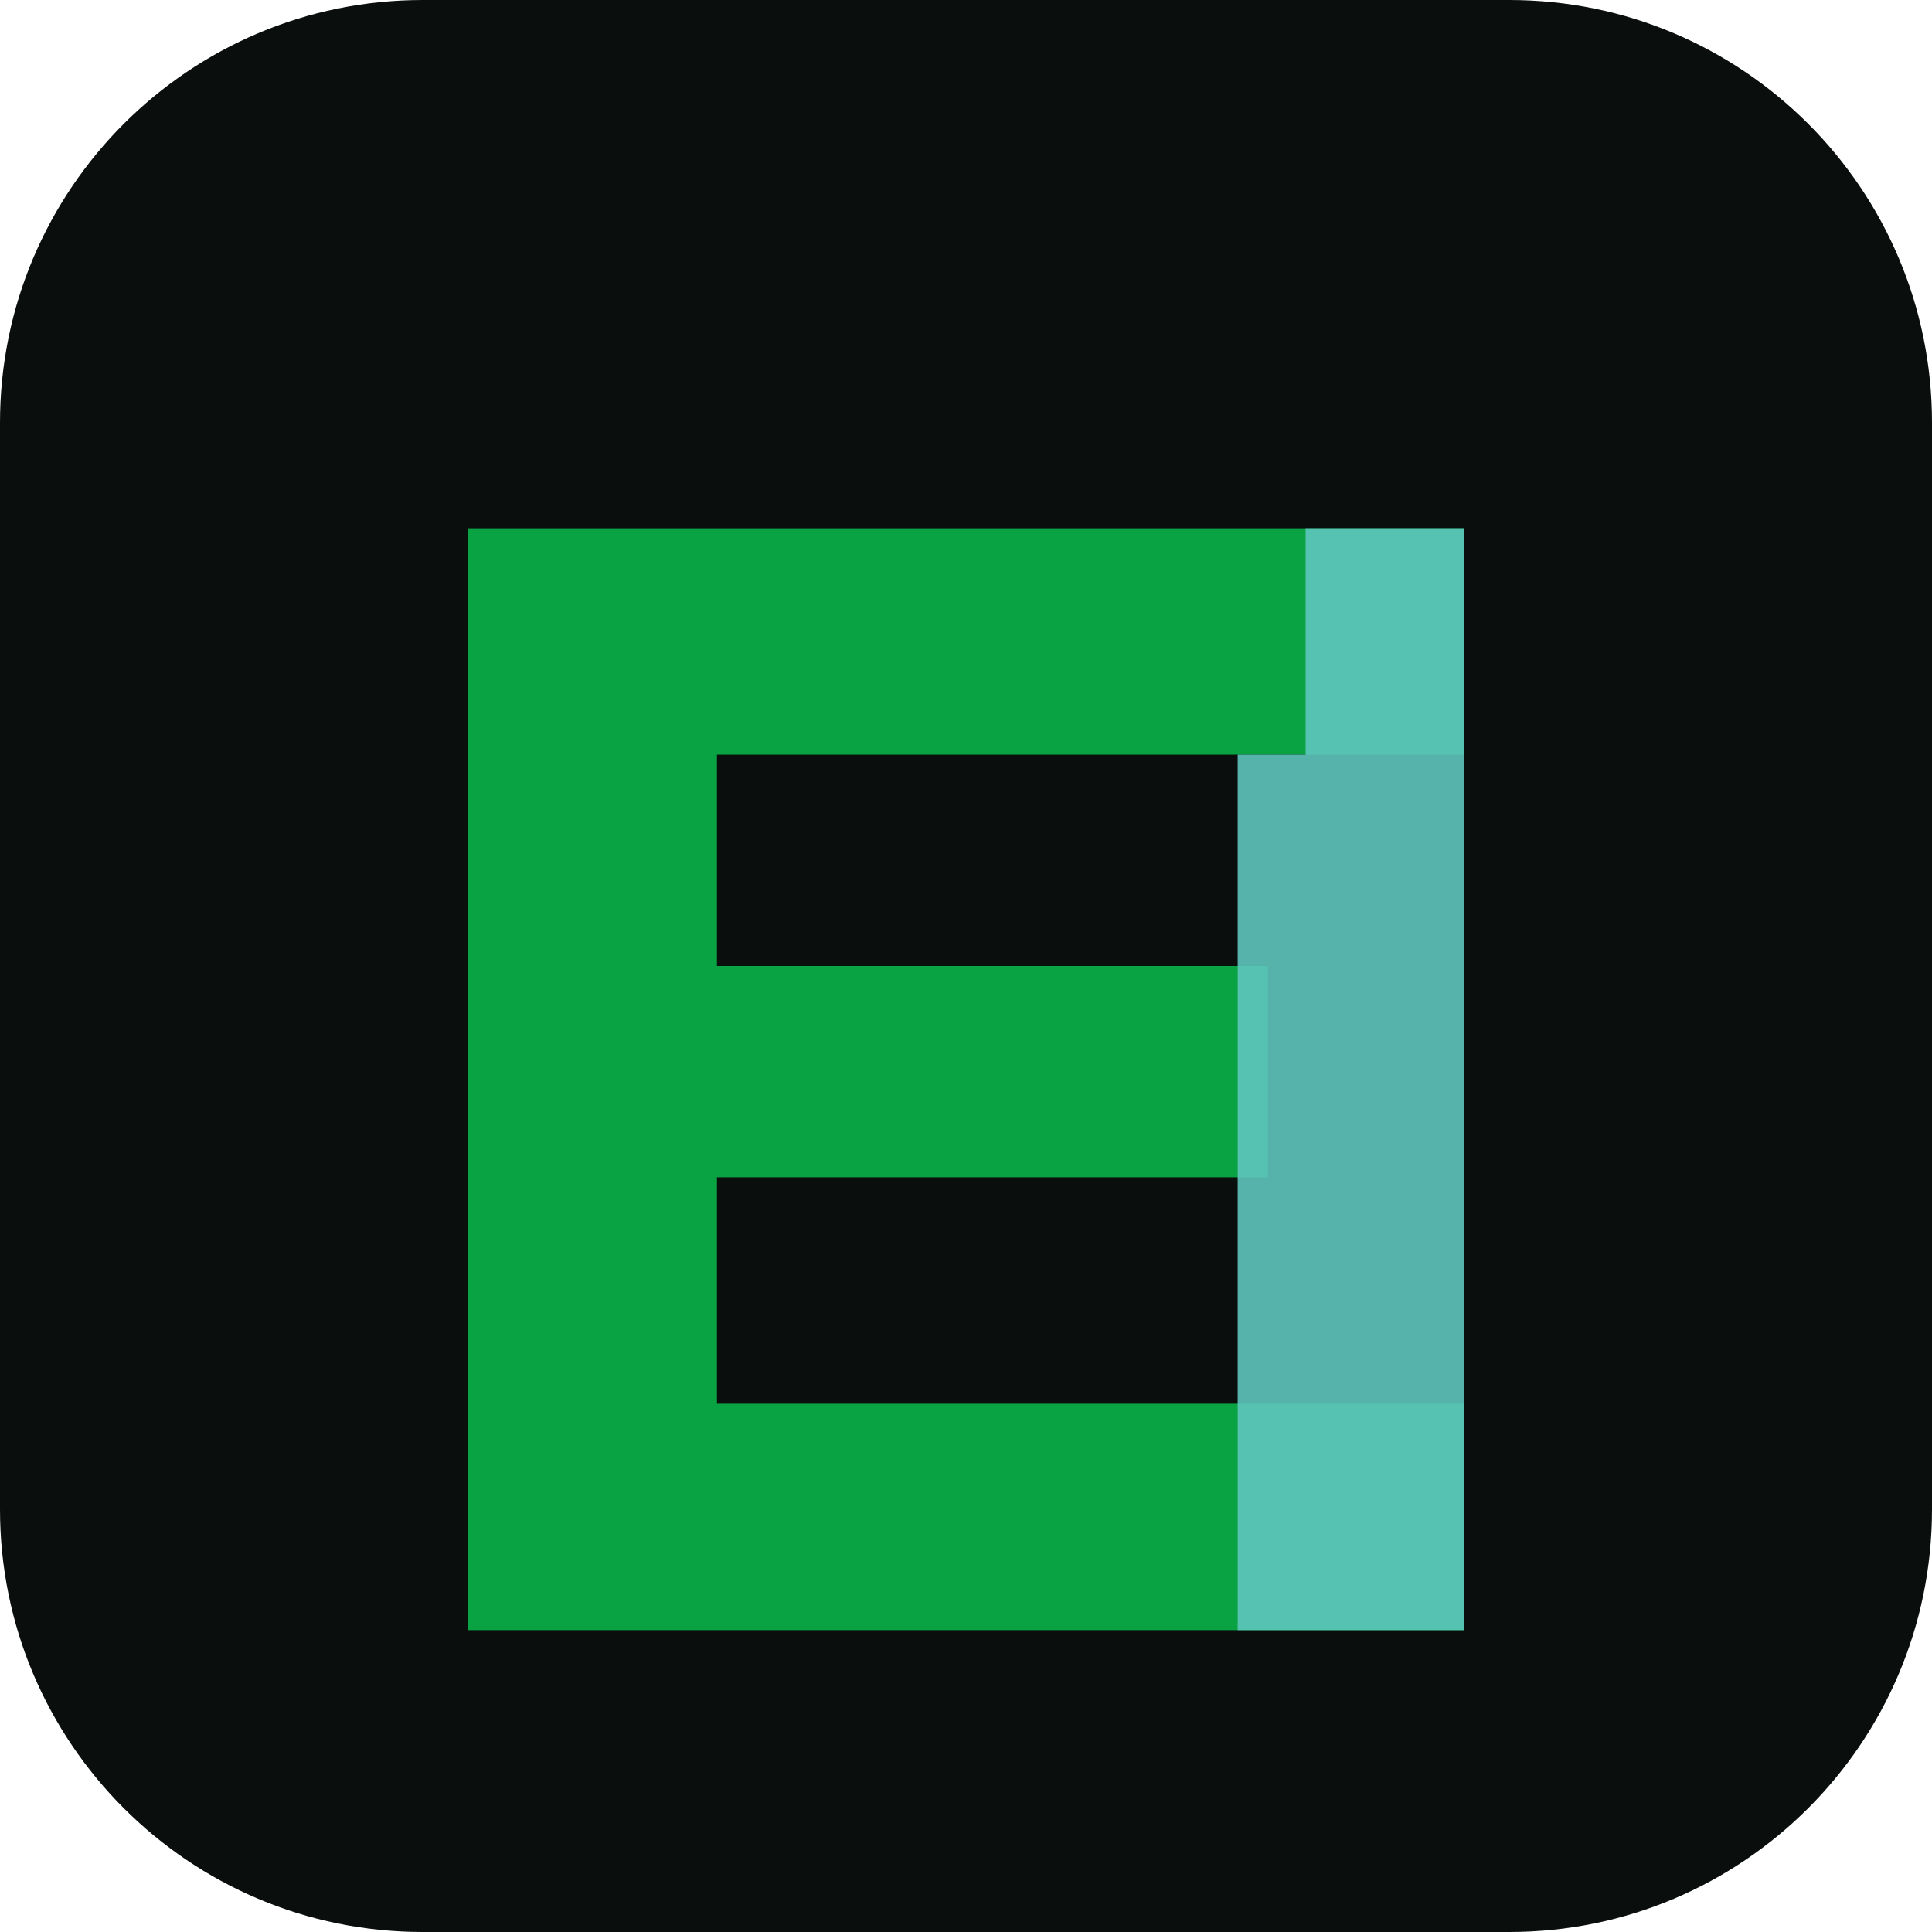
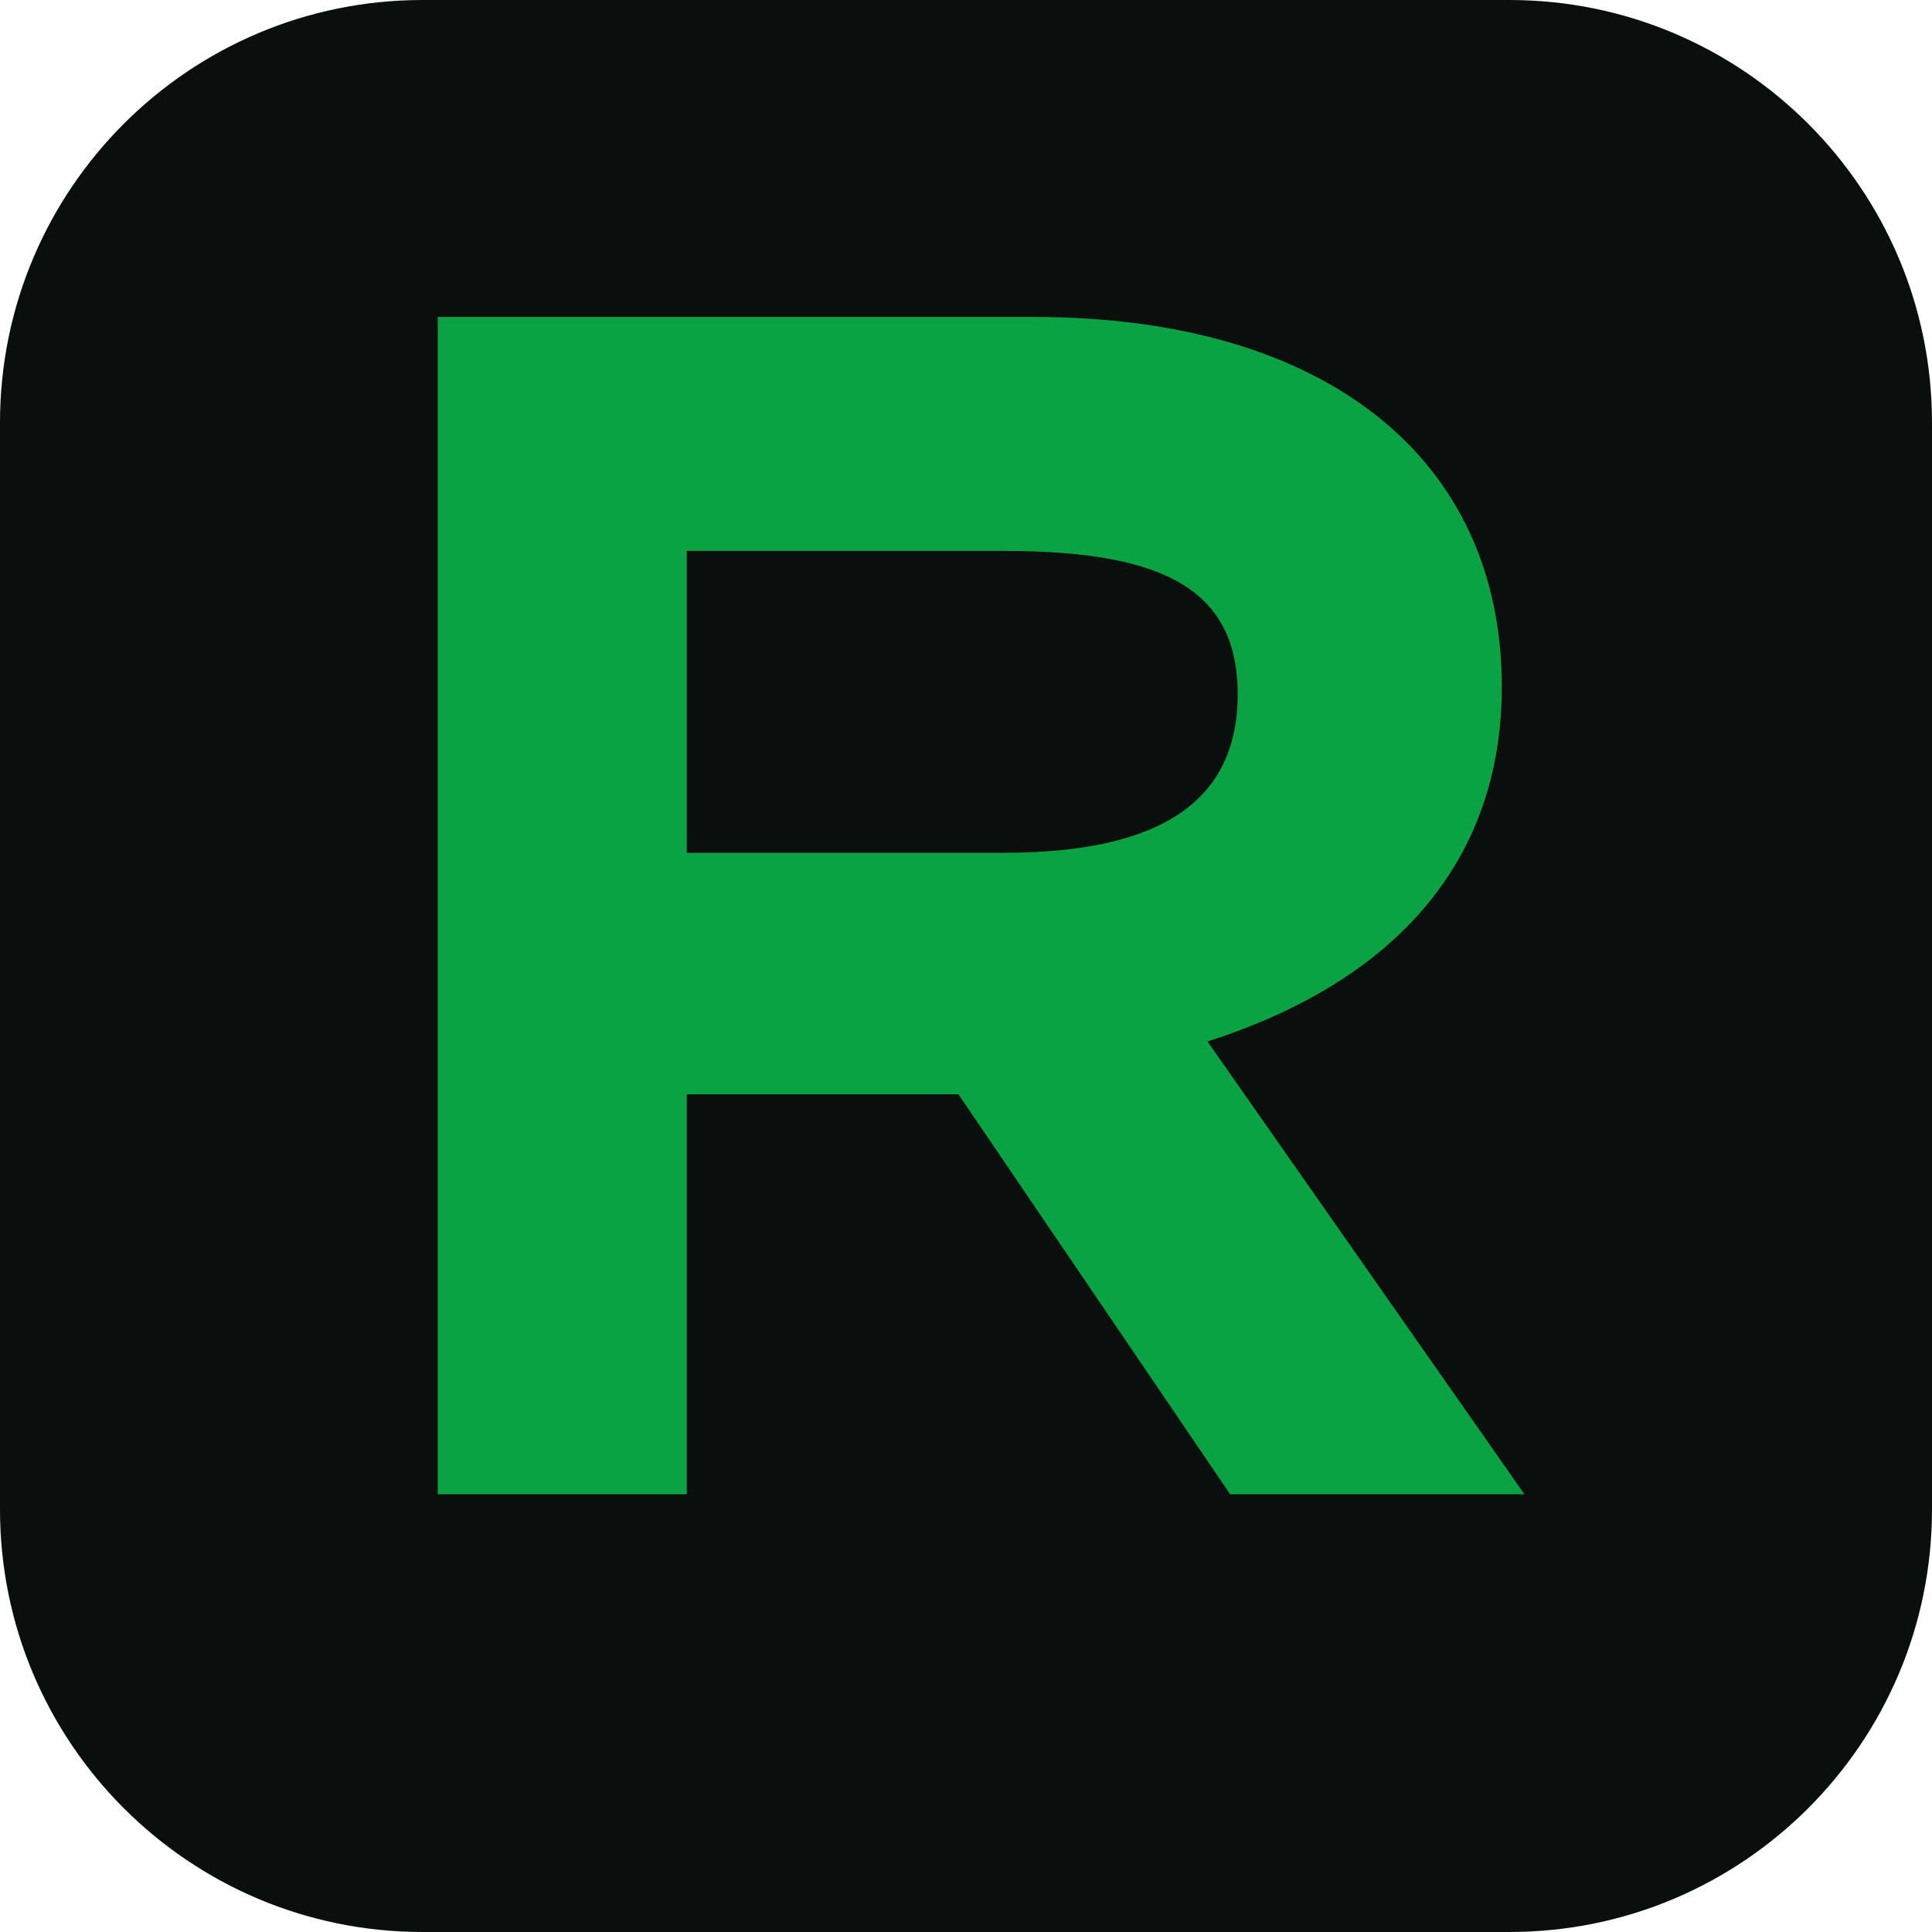
<svg xmlns="http://www.w3.org/2000/svg" viewBox="0 0 256 256">
  <rect width="256" height="256" rx="56" fill="#0A0E0C" />
-   <path d="M62 70h132v30H95v28h73v28H95v30h99v30H62z" fill="#0AA344" />
-   <path d="M173 70h21v146h-30V100h9z" fill="#5EC5BC" opacity=".9" />
+   <path d="M58 42h79c39 0 62 19 62 49 0 23-14 39-39 47l42 60h-39l-36-53H91v53H58V42Zm33 31v40h42c21 0 31-7 31-21s-10-19-31-19H91Z" fill="#0AA344" />
</svg>
